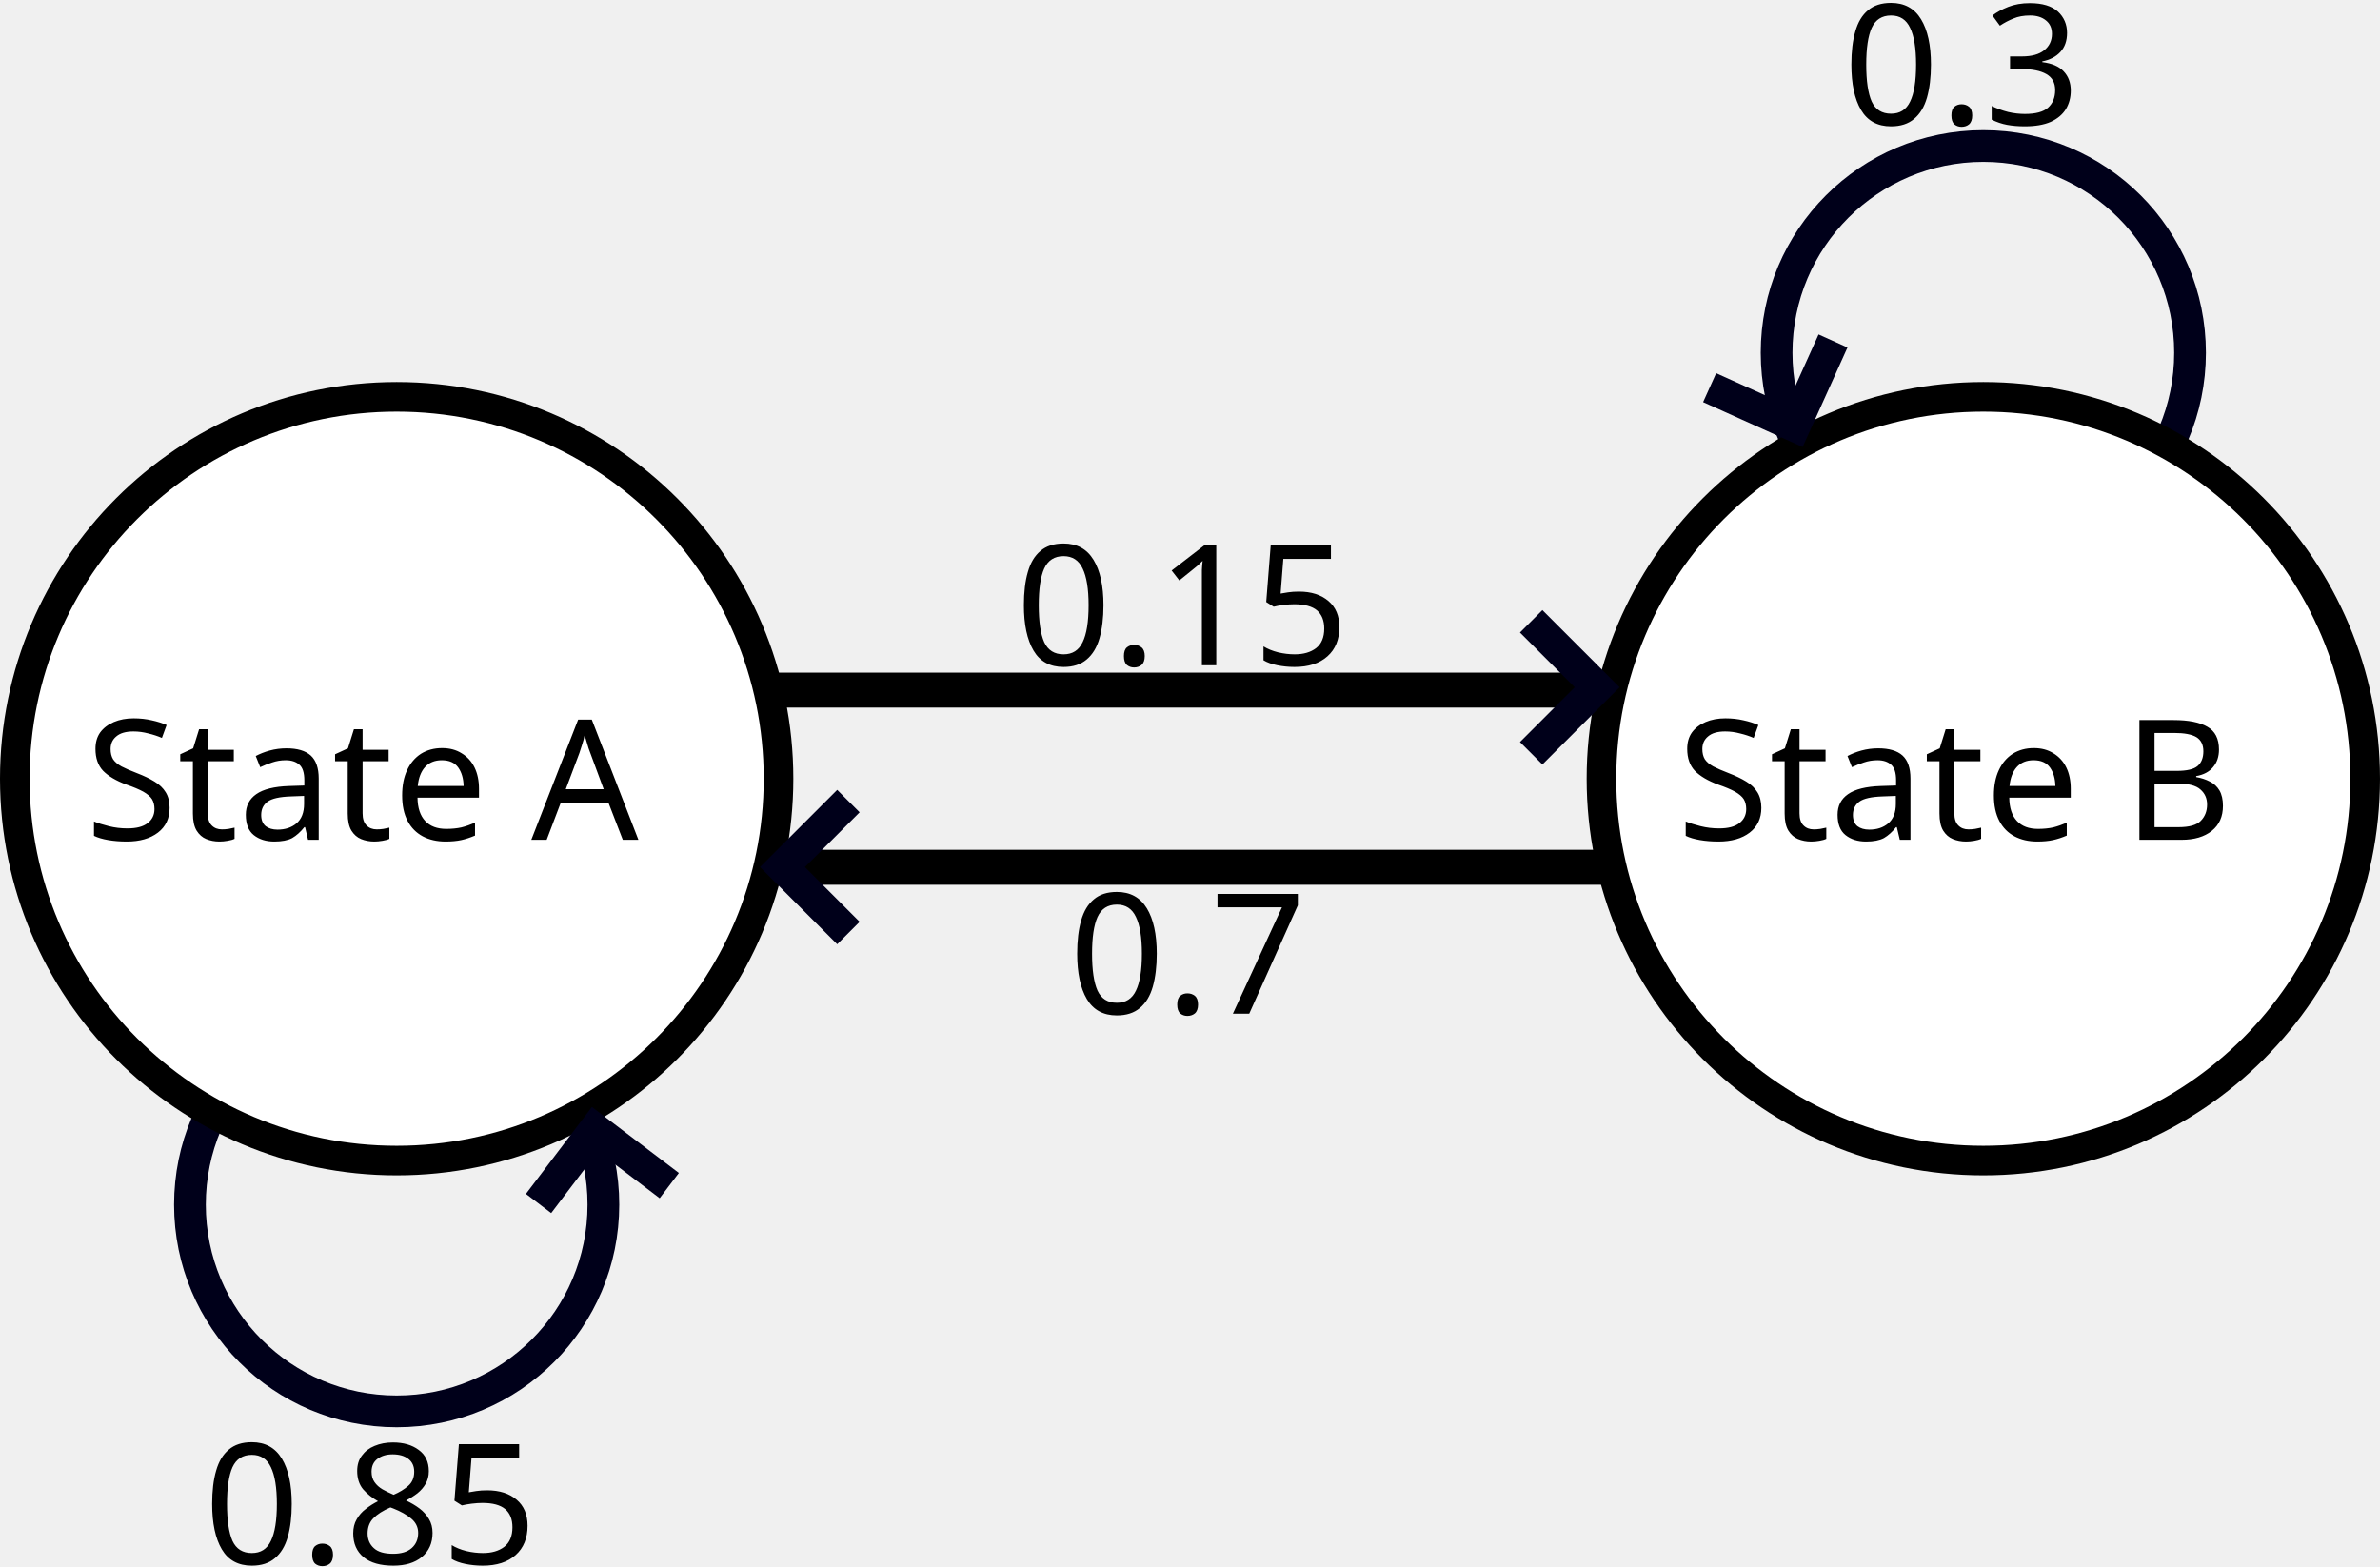
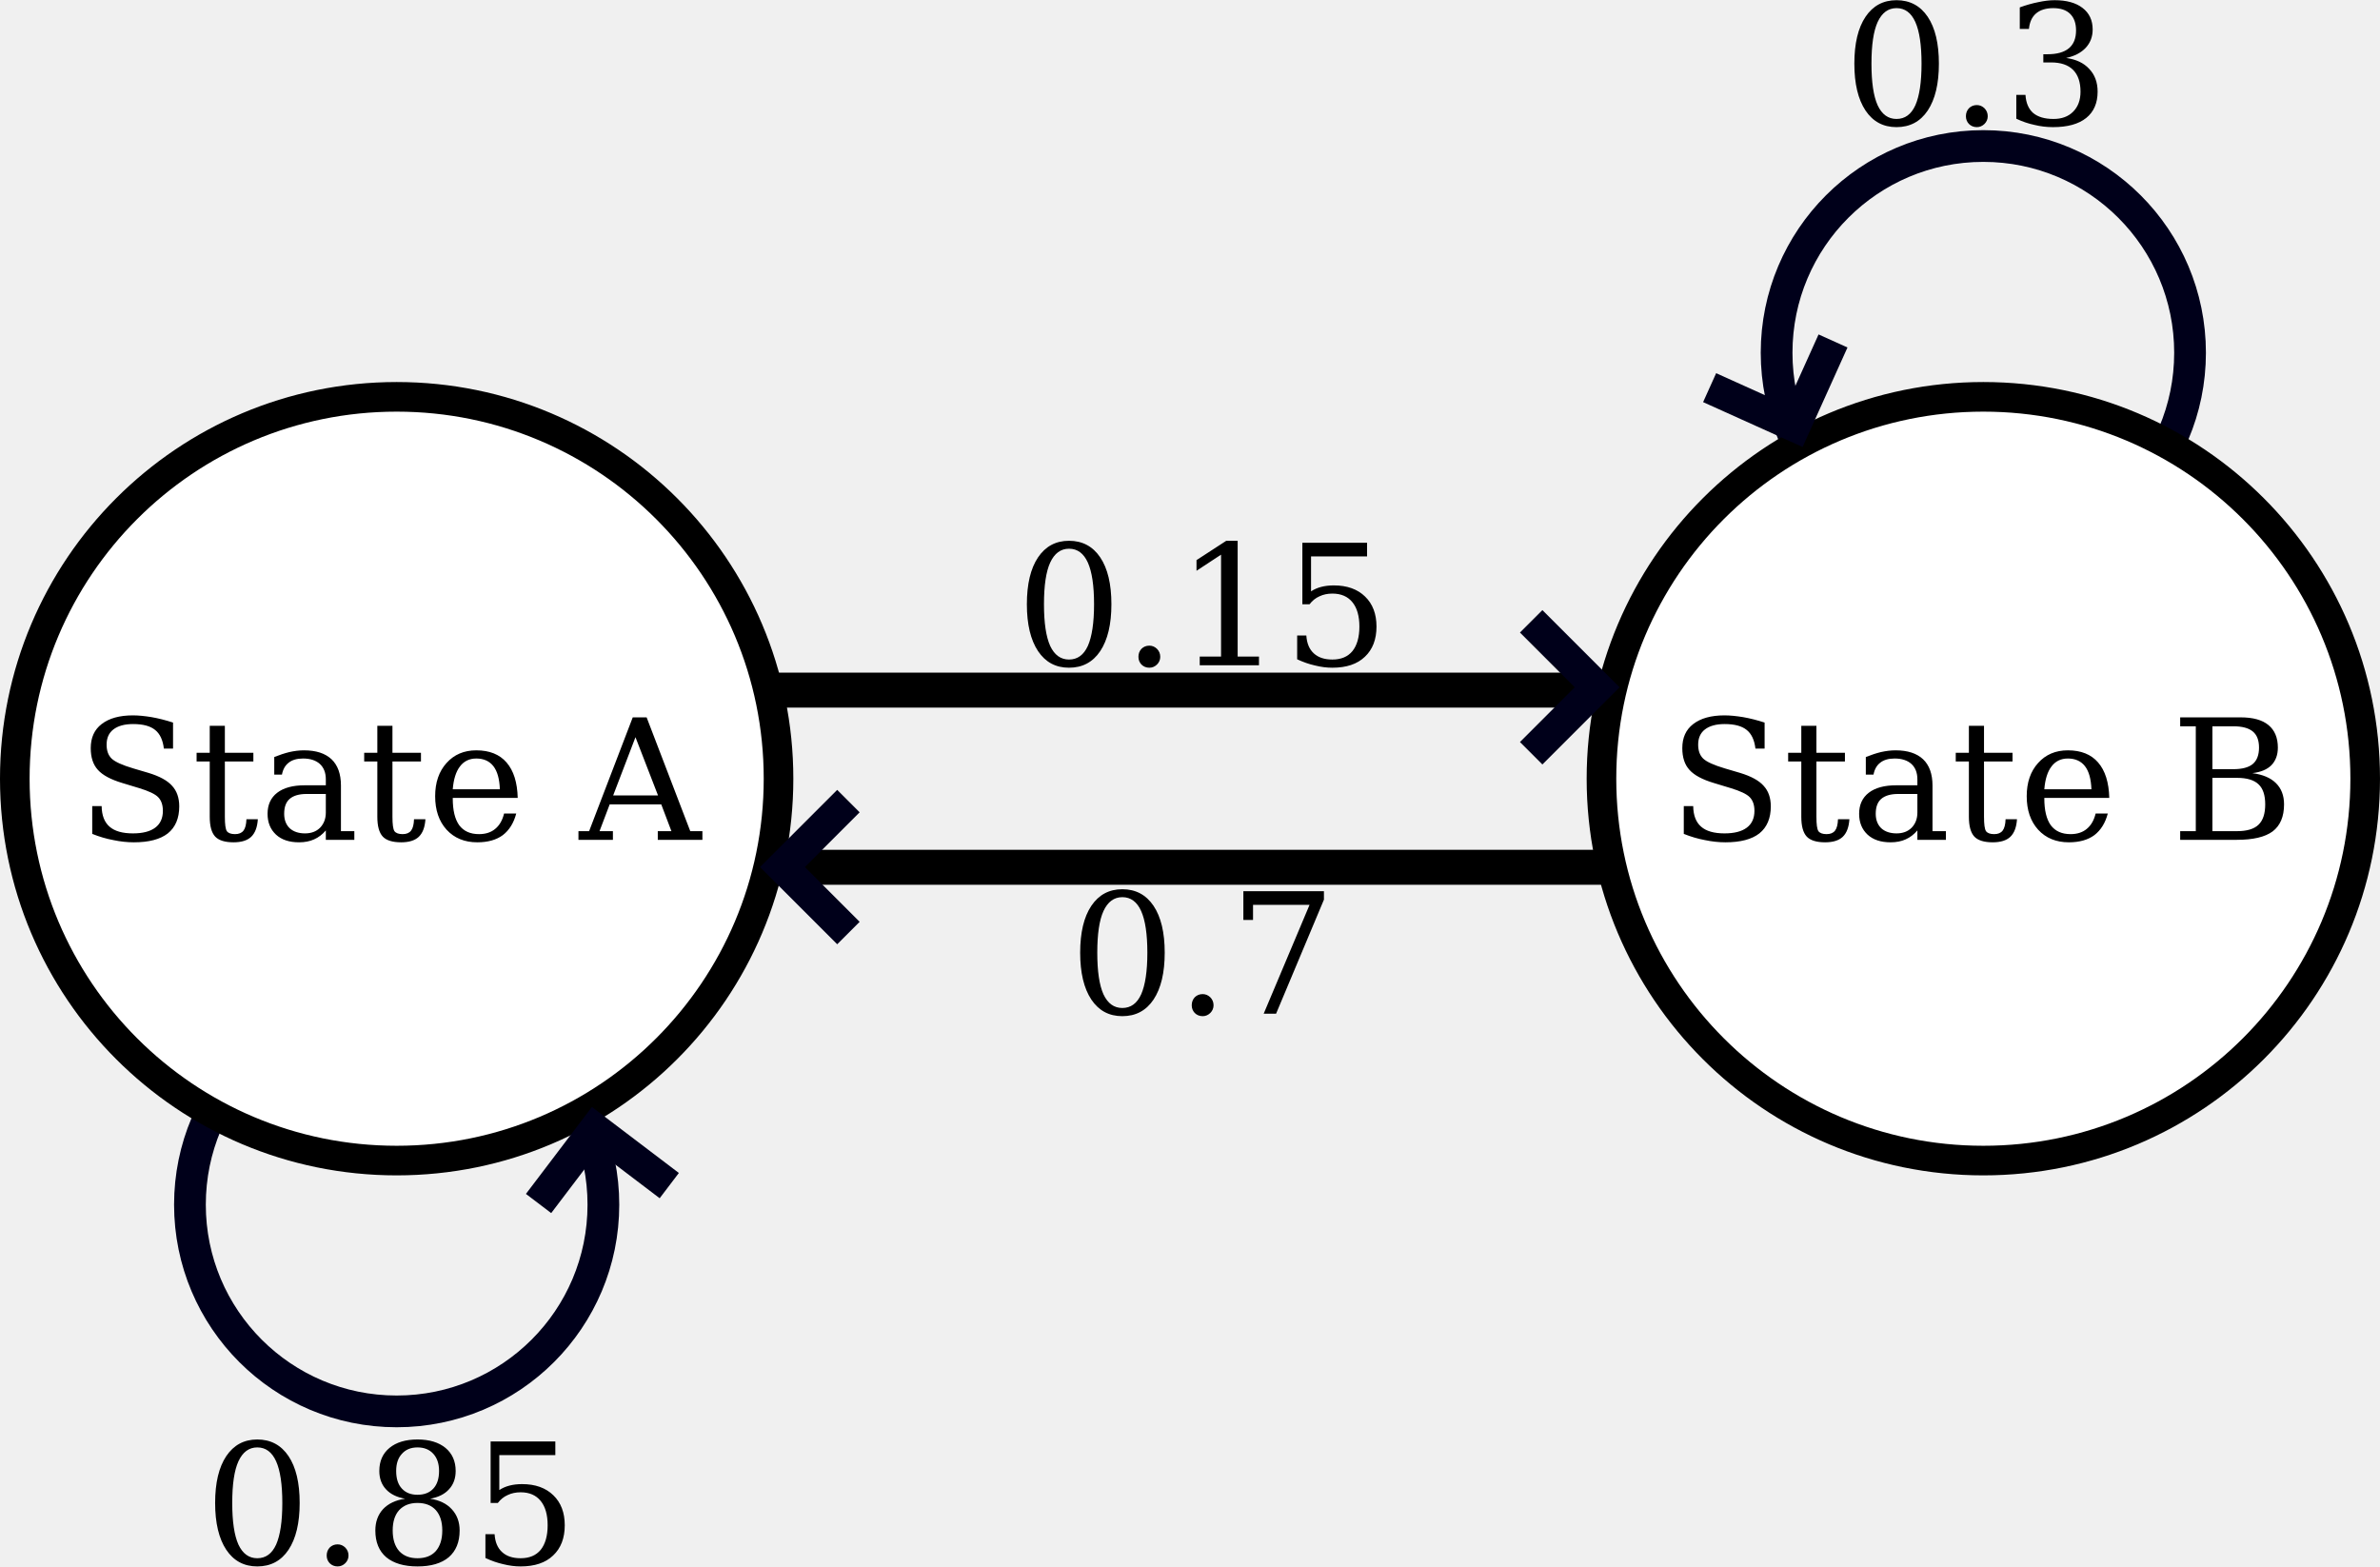
<svg xmlns="http://www.w3.org/2000/svg" width="566.929" height="373.103" viewBox="0 0 150 98.717" version="1.1" id="svg8">
  <defs id="defs2" />
  <g id="layer1" transform="translate(-16.44196,-76.95279)">
    <g id="g4633" transform="translate(109.3247,133.8285)">
      <g id="g4660">
        <g id="g4967">
          <g id="g5132">
-             <g transform="translate(0.1889881,-51.59375)" id="g5034">
-               <path style="fill:none;fill-opacity:1;stroke:#000000;stroke-width:2.204;stroke-miterlimit:4;stroke-dasharray:none;stroke-opacity:1" d="M 30.826,49.379 H -66.97" id="rect4551-5" />
-               <path style="fill:none;fill-opacity:1;stroke:#000000;stroke-width:2.204;stroke-miterlimit:4;stroke-dasharray:none;stroke-opacity:1" d="M 27.037,38.213 H -70.759" id="rect4551-5-2" />
-             </g>
+             <path id="rect4551-5" d="M 31.015,-2.215 H -66.781" style="fill:none;fill-opacity:1;stroke:#000000;stroke-width:2.204;stroke-miterlimit:4;stroke-dasharray:none;stroke-opacity:1" />
+             <path id="rect4551-5-2" d="M 27.226,-13.381 H -70.57" style="fill:none;fill-opacity:1;stroke:#000000;stroke-width:2.204;stroke-miterlimit:4;stroke-dasharray:none;stroke-opacity:1" />
            <circle r="13.029" cy="19.048" cx="-67.883" id="path5036" style="fill:none;fill-opacity:1;stroke:#00001a;stroke-width:2;stroke-miterlimit:4;stroke-dasharray:none;stroke-opacity:1" />
-             <g transform="translate(0.1889881,-58.27904)" id="g5010">
-               <circle r="24.067" style="fill:#ffffff;fill-opacity:1;stroke:#000000;stroke-width:1.866;stroke-miterlimit:4;stroke-dasharray:none;stroke-opacity:1" cy="50.481" cx="-68.072" id="path4504-3-6-5" />
-               <text id="text4834" y="54.333" x="-87.696" style="font-style:normal;font-weight:normal;font-size:10.583px;line-height:6.615px;font-family:sans-serif;letter-spacing:0px;word-spacing:0px;fill:#000000;fill-opacity:1;stroke:none;stroke-width:0.265" xml:space="preserve">
-                 <tspan style="stroke-width:0.265" y="54.333" x="-87.696" id="tspan4832">State A</tspan>
-               </text>
-             </g>
+             <circle id="path4504-3-6-5" cx="-67.883" cy="-7.798" style="fill:#ffffff;fill-opacity:1;stroke:#000000;stroke-width:1.866;stroke-miterlimit:4;stroke-dasharray:none;stroke-opacity:1" r="24.067" />
+             <text xml:space="preserve" style="font-style:normal;font-variant:normal;font-weight:normal;font-stretch:normal;font-size:10.583px;line-height:6.615px;font-family:'DejaVu Serif';-inkscape-font-specification:'DejaVu Serif';letter-spacing:0px;word-spacing:0px;fill:#000000;fill-opacity:1;stroke:none;stroke-width:0.265" x="-88.055" y="-3.946" id="text4834">
+               <tspan id="tspan4832" x="-88.055" y="-3.946" style="font-style:normal;font-variant:normal;font-weight:normal;font-stretch:normal;font-family:'DejaVu Serif';-inkscape-font-specification:'DejaVu Serif';stroke-width:0.265">State A</tspan>
+             </text>
            <circle r="13.029" cy="-34.644" cx="32.117" id="path5036-0" style="fill:none;fill-opacity:1;stroke:#00001a;stroke-width:2;stroke-miterlimit:4;stroke-dasharray:none;stroke-opacity:1" />
-             <g transform="translate(0.1889881,-58.27904)" id="g5015">
-               <circle r="24.067" style="fill:#ffffff;fill-opacity:1;stroke:#000000;stroke-width:1.866;stroke-miterlimit:4;stroke-dasharray:none;stroke-opacity:1" cy="50.481" cx="31.928" id="path4504-3-6-6" />
-               <text id="text4838" y="54.333" x="12.625" style="font-style:normal;font-weight:normal;font-size:10.583px;line-height:6.615px;font-family:sans-serif;letter-spacing:0px;word-spacing:0px;fill:#000000;fill-opacity:1;stroke:none;stroke-width:0.265" xml:space="preserve">
-                 <tspan style="stroke-width:0.265" y="54.333" x="12.625" id="tspan4836">State B</tspan>
-               </text>
-             </g>
+             <circle id="path4504-3-6-6" cx="32.117" cy="-7.798" style="fill:#ffffff;fill-opacity:1;stroke:#000000;stroke-width:1.866;stroke-miterlimit:4;stroke-dasharray:none;stroke-opacity:1" r="24.067" />
+             <text xml:space="preserve" style="font-style:normal;font-variant:normal;font-weight:normal;font-stretch:normal;font-size:10.583px;line-height:6.615px;font-family:'DejaVu Serif';-inkscape-font-specification:'DejaVu Serif';letter-spacing:0px;word-spacing:0px;fill:#000000;fill-opacity:1;stroke:none;stroke-width:0.265" x="12.253" y="-3.946" id="text4838">
+               <tspan id="tspan4836" x="12.253" y="-3.946" style="font-style:normal;font-variant:normal;font-weight:normal;font-stretch:normal;font-family:'DejaVu Serif';-inkscape-font-specification:'DejaVu Serif';stroke-width:0.265">State B</tspan>
+             </text>
            <path id="rect5055" d="m -39.411,1.929 -4.158,-4.158 4.158,-4.158" style="fill:none;fill-opacity:1;stroke:#00001a;stroke-width:2;stroke-miterlimit:4;stroke-dasharray:none;stroke-opacity:1" />
            <path id="rect5055-2" d="m 3.62,-17.718 4.158,4.158 -4.158,4.158" style="fill:none;fill-opacity:1;stroke:#00001a;stroke-width:2;stroke-miterlimit:4;stroke-dasharray:none;stroke-opacity:1" />
            <path id="rect5055-3" d="m 22.644,-35.387 -2.417,5.36 -5.36,-2.417" style="fill:none;fill-opacity:1;stroke:#00001a;stroke-width:2;stroke-miterlimit:4;stroke-dasharray:none;stroke-opacity:1" />
            <path id="rect5055-7" d="m -58.94,18.975 3.555,-4.683 4.683,3.555" style="fill:none;fill-opacity:1;stroke:#00001a;stroke-width:2;stroke-miterlimit:4;stroke-dasharray:none;stroke-opacity:1" />
-             <text id="text5093" y="-49.021" x="23.287" style="font-style:normal;font-weight:normal;font-size:10.583px;line-height:6.615px;font-family:sans-serif;letter-spacing:0px;word-spacing:0px;fill:#000000;fill-opacity:1;stroke:none;stroke-width:0.265" xml:space="preserve">
-               <tspan style="stroke-width:0.265" y="-49.021" x="23.287" id="tspan5091">0.3</tspan>
+             <text id="text5093" y="-49.021" x="23.287" style="font-style:normal;font-weight:normal;font-size:10.583px;line-height:6.615px;font-family:'DejaVu Serif';letter-spacing:0px;word-spacing:0px;fill:#000000;fill-opacity:1;stroke:none;stroke-width:0.265;-inkscape-font-specification:'DejaVu Serif';font-stretch:normal;font-variant:normal;" xml:space="preserve">
+               <tspan style="stroke-width:0.265;-inkscape-font-specification:'DejaVu Serif';font-family:'DejaVu Serif';font-weight:normal;font-style:normal;font-stretch:normal;font-variant:normal;" y="-49.021" x="23.287" id="tspan5091">0.3</tspan>
            </text>
-             <text id="text5097" y="7.011" x="-25.509" style="font-style:normal;font-weight:normal;font-size:10.583px;line-height:6.615px;font-family:sans-serif;letter-spacing:0px;word-spacing:0px;fill:#000000;fill-opacity:1;stroke:none;stroke-width:0.265" xml:space="preserve">
-               <tspan style="stroke-width:0.265" y="7.011" x="-25.509" id="tspan5095">0.7</tspan>
+             <text id="text5097" y="7.011" x="-25.509" style="font-style:normal;font-weight:normal;font-size:10.583px;line-height:6.615px;font-family:'DejaVu Serif';letter-spacing:0px;word-spacing:0px;fill:#000000;fill-opacity:1;stroke:none;stroke-width:0.265;-inkscape-font-specification:'DejaVu Serif';font-stretch:normal;font-variant:normal;" xml:space="preserve">
+               <tspan style="stroke-width:0.265;-inkscape-font-specification:'DejaVu Serif';font-family:'DejaVu Serif';font-weight:normal;font-style:normal;font-stretch:normal;font-variant:normal;" y="7.011" x="-25.509" id="tspan5095">0.7</tspan>
            </text>
-             <text id="text5101" y="-14.95" x="-28.867" style="font-style:normal;font-weight:normal;font-size:10.583px;line-height:6.615px;font-family:sans-serif;letter-spacing:0px;word-spacing:0px;fill:#000000;fill-opacity:1;stroke:none;stroke-width:0.265" xml:space="preserve">
-               <tspan style="stroke-width:0.265" y="-14.95" x="-28.867" id="tspan5099">0.15</tspan>
+             <text id="text5101" y="-14.95" x="-28.867" style="font-style:normal;font-weight:normal;font-size:10.583px;line-height:6.615px;font-family:'DejaVu Serif';letter-spacing:0px;word-spacing:0px;fill:#000000;fill-opacity:1;stroke:none;stroke-width:0.265;-inkscape-font-specification:'DejaVu Serif';font-stretch:normal;font-variant:normal;" xml:space="preserve">
+               <tspan style="stroke-width:0.265;-inkscape-font-specification:'DejaVu Serif';font-family:'DejaVu Serif';font-weight:normal;font-style:normal;font-stretch:normal;font-variant:normal;" y="-14.95" x="-28.867" id="tspan5099">0.15</tspan>
            </text>
-             <text id="text5105" y="41.691" x="-80.029" style="font-style:normal;font-weight:normal;font-size:10.583px;line-height:6.615px;font-family:sans-serif;letter-spacing:0px;word-spacing:0px;fill:#000000;fill-opacity:1;stroke:none;stroke-width:0.265" xml:space="preserve">
-               <tspan style="stroke-width:0.265" y="41.691" x="-80.029" id="tspan5103">0.85</tspan>
+             <text id="text5105" y="41.691" x="-80.029" style="font-style:normal;font-weight:normal;font-size:10.583px;line-height:6.615px;font-family:'DejaVu Serif';letter-spacing:0px;word-spacing:0px;fill:#000000;fill-opacity:1;stroke:none;stroke-width:0.265;-inkscape-font-specification:'DejaVu Serif';font-stretch:normal;font-variant:normal;" xml:space="preserve">
+               <tspan style="stroke-width:0.265;-inkscape-font-specification:'DejaVu Serif';font-family:'DejaVu Serif';font-weight:normal;font-style:normal;font-stretch:normal;font-variant:normal;" y="41.691" x="-80.029" id="tspan5103">0.85</tspan>
            </text>
          </g>
        </g>
      </g>
    </g>
  </g>
</svg>
